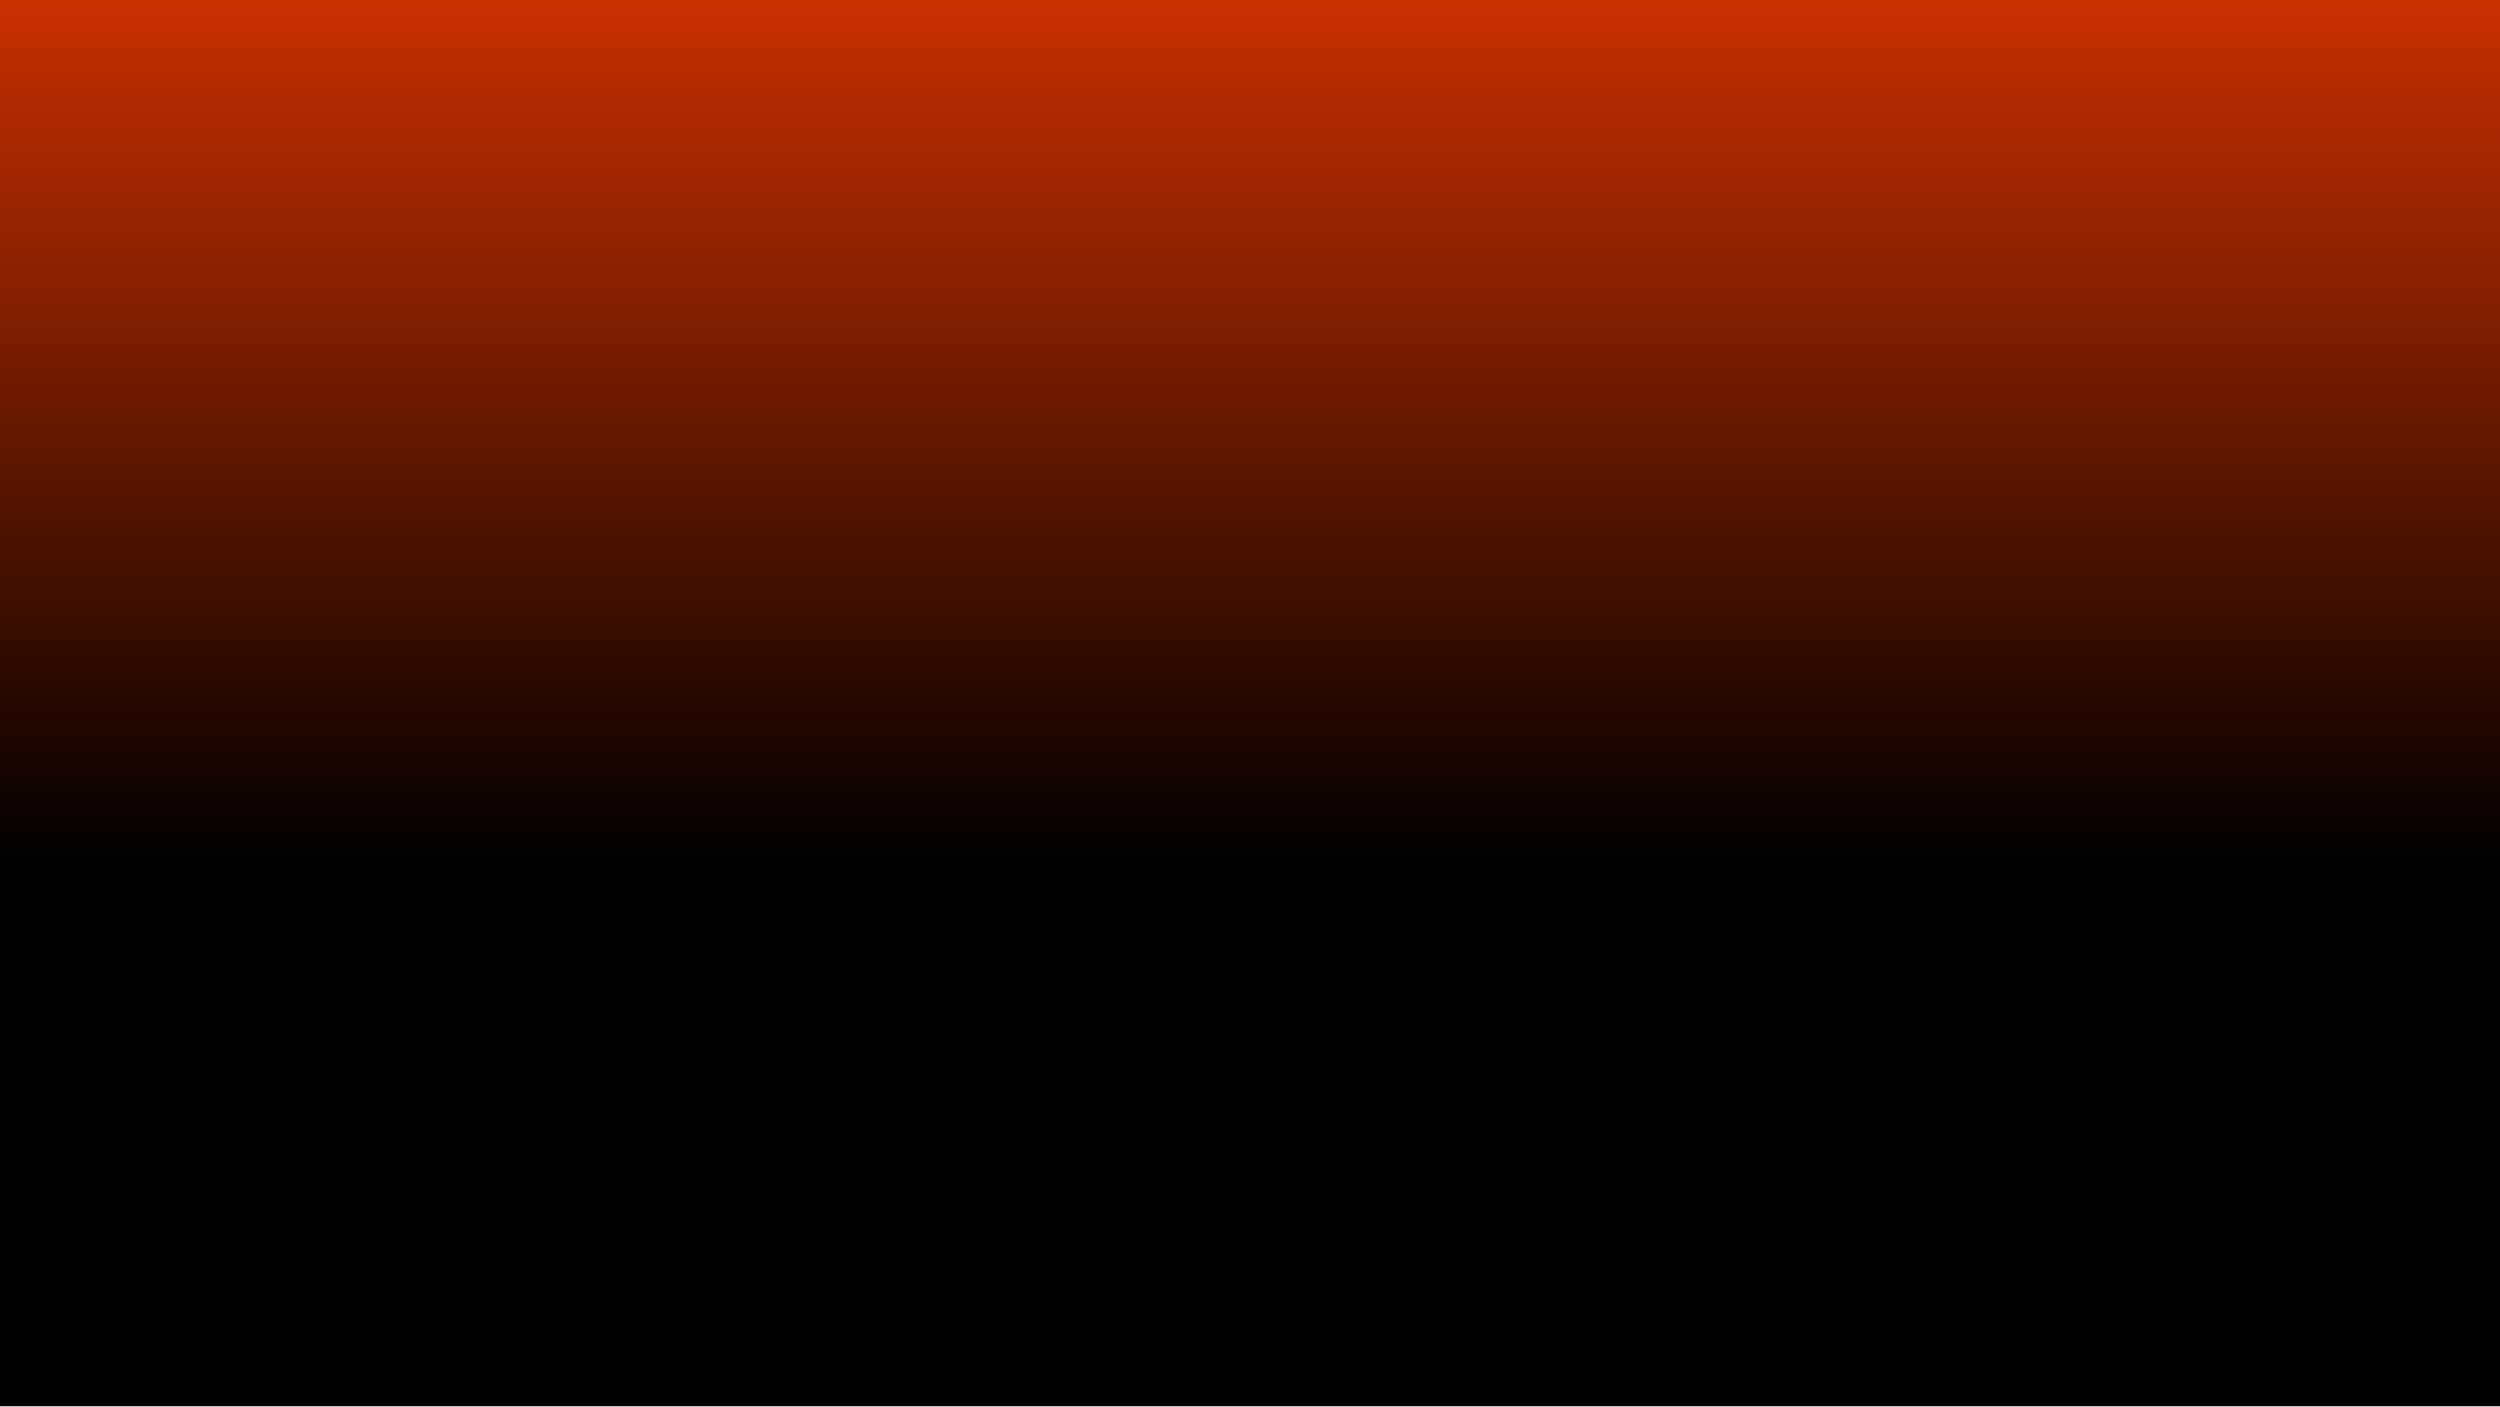
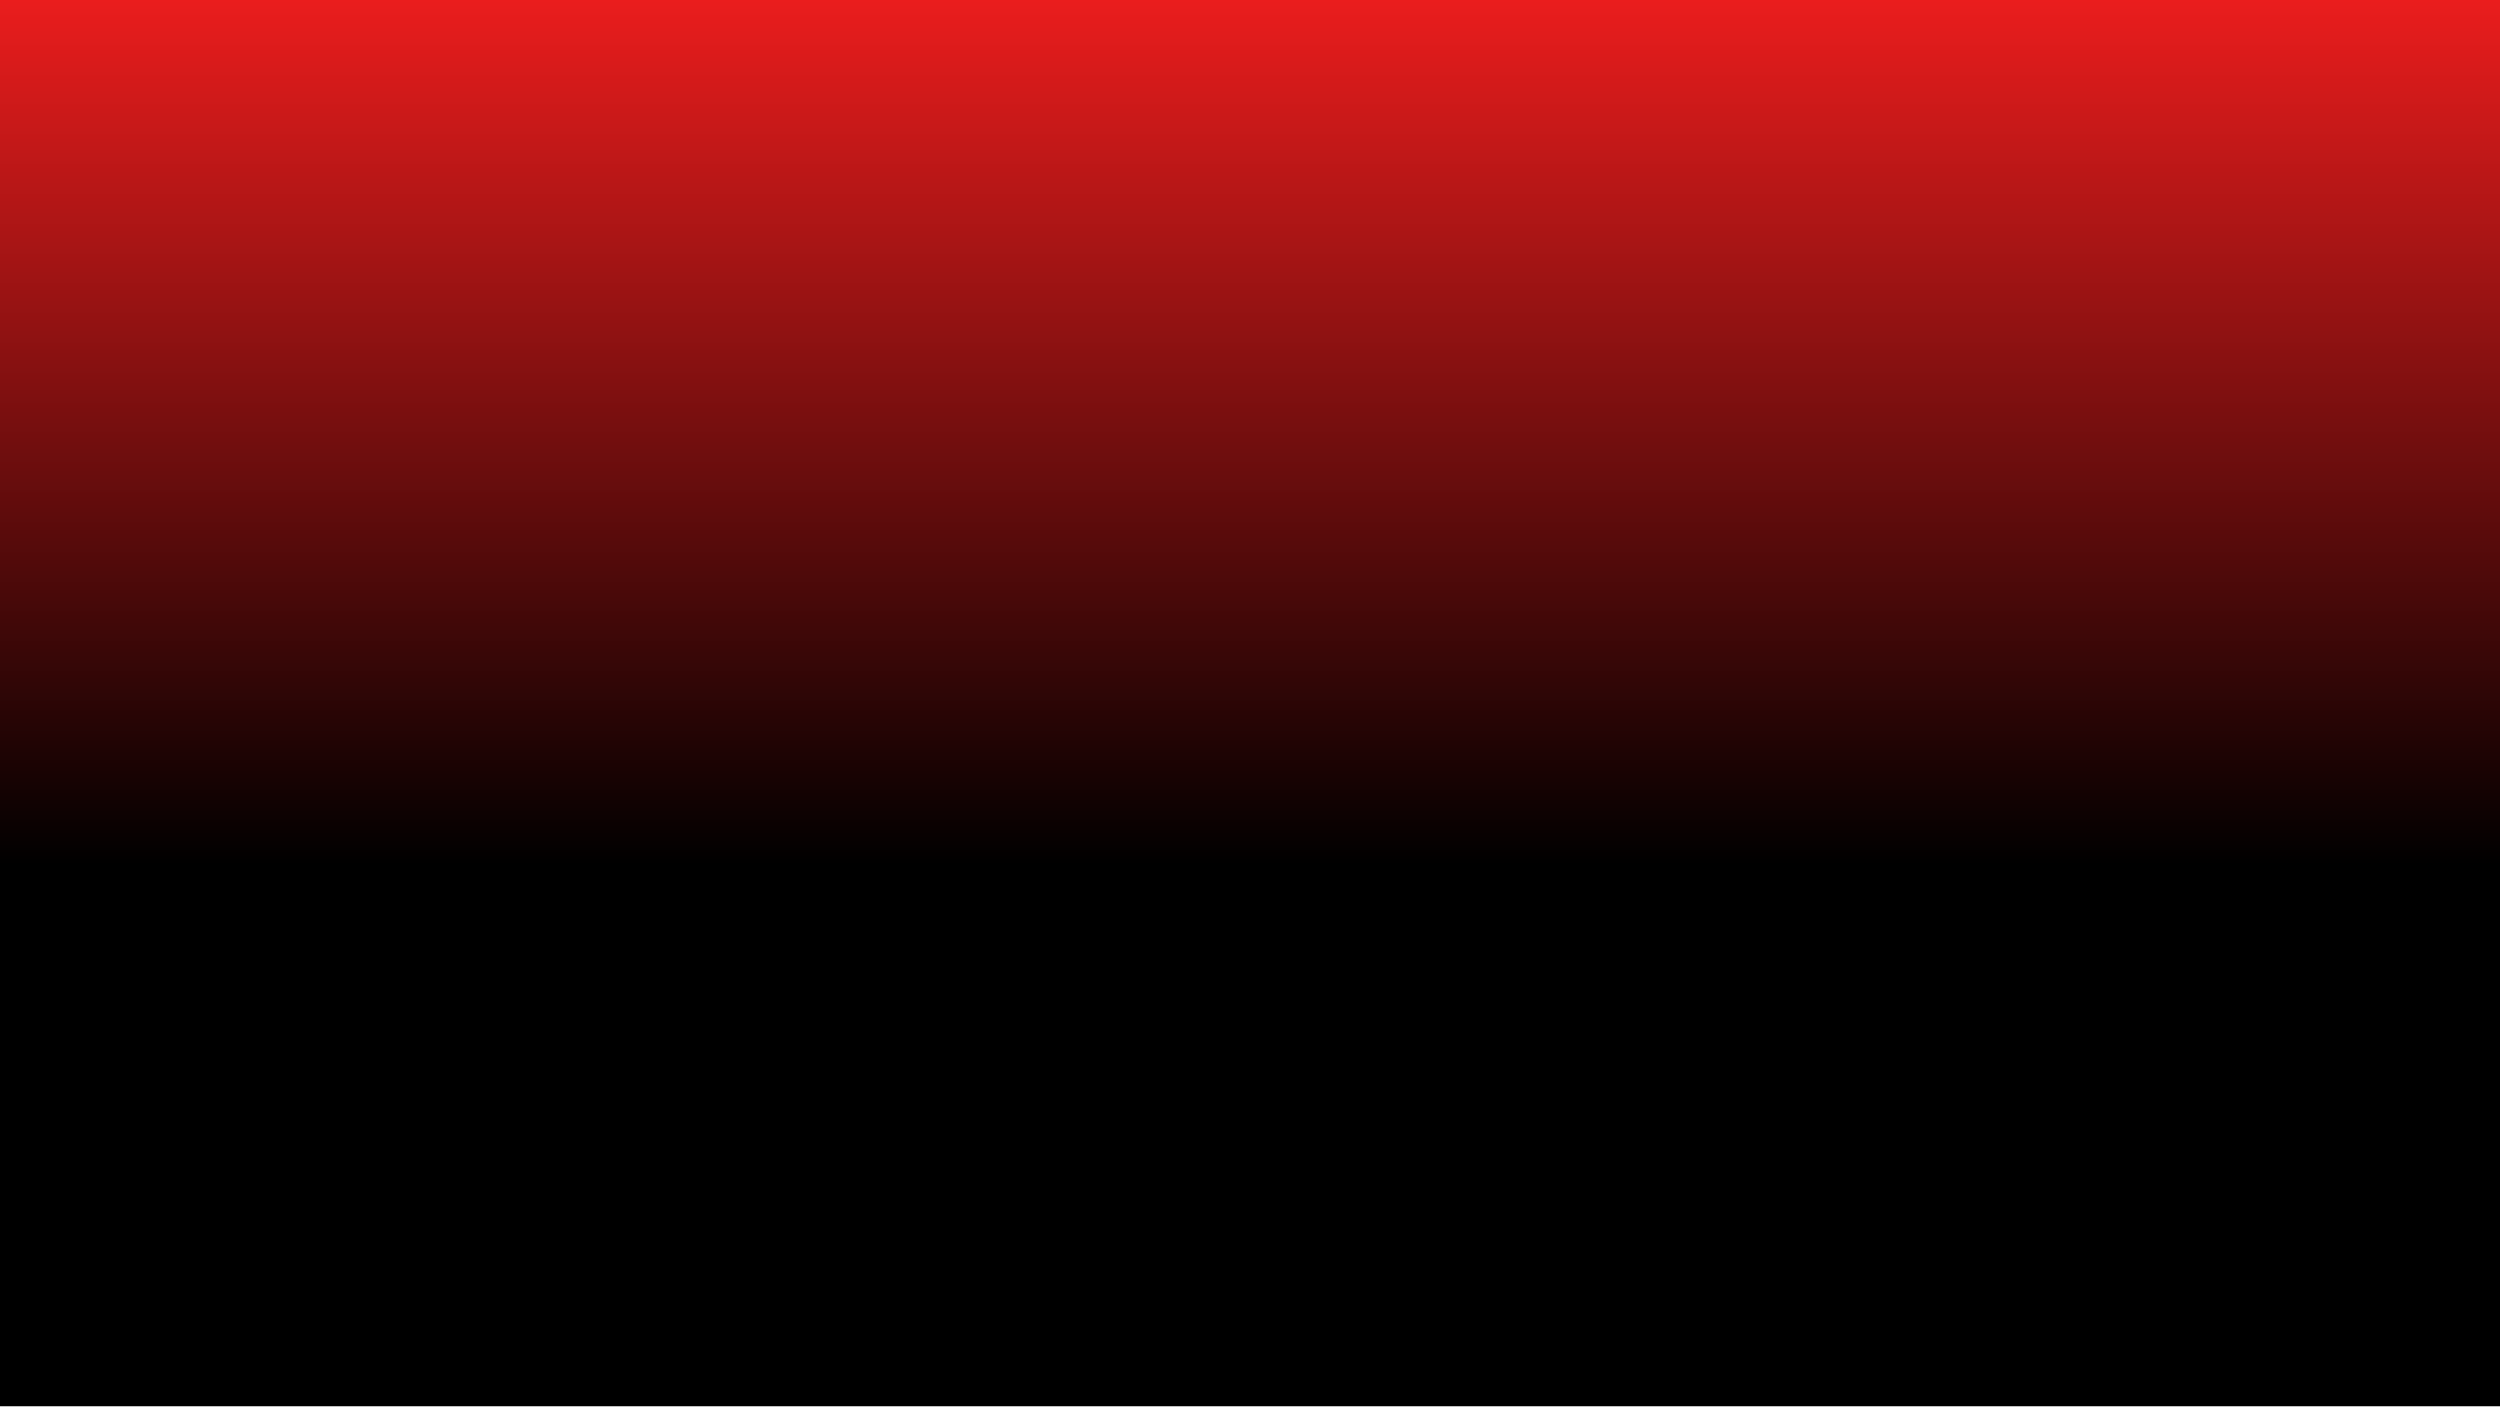
<svg xmlns="http://www.w3.org/2000/svg" width="1920" height="1080" viewBox="0 0 1920 1080" fill="none">
  <rect width="1920" height="1080" fill="url(#paint0_linear_2011_39)" />
  <defs>
    <linearGradient id="paint0_linear_2011_39" x1="960" y1="0" x2="960" y2="1080" gradientUnits="userSpaceOnUse">
-       <stop stop-color="#C93001" />
+       <stop stop-color="#EA1D1D" />
      <stop offset="0.615" />
    </linearGradient>
  </defs>
</svg>
